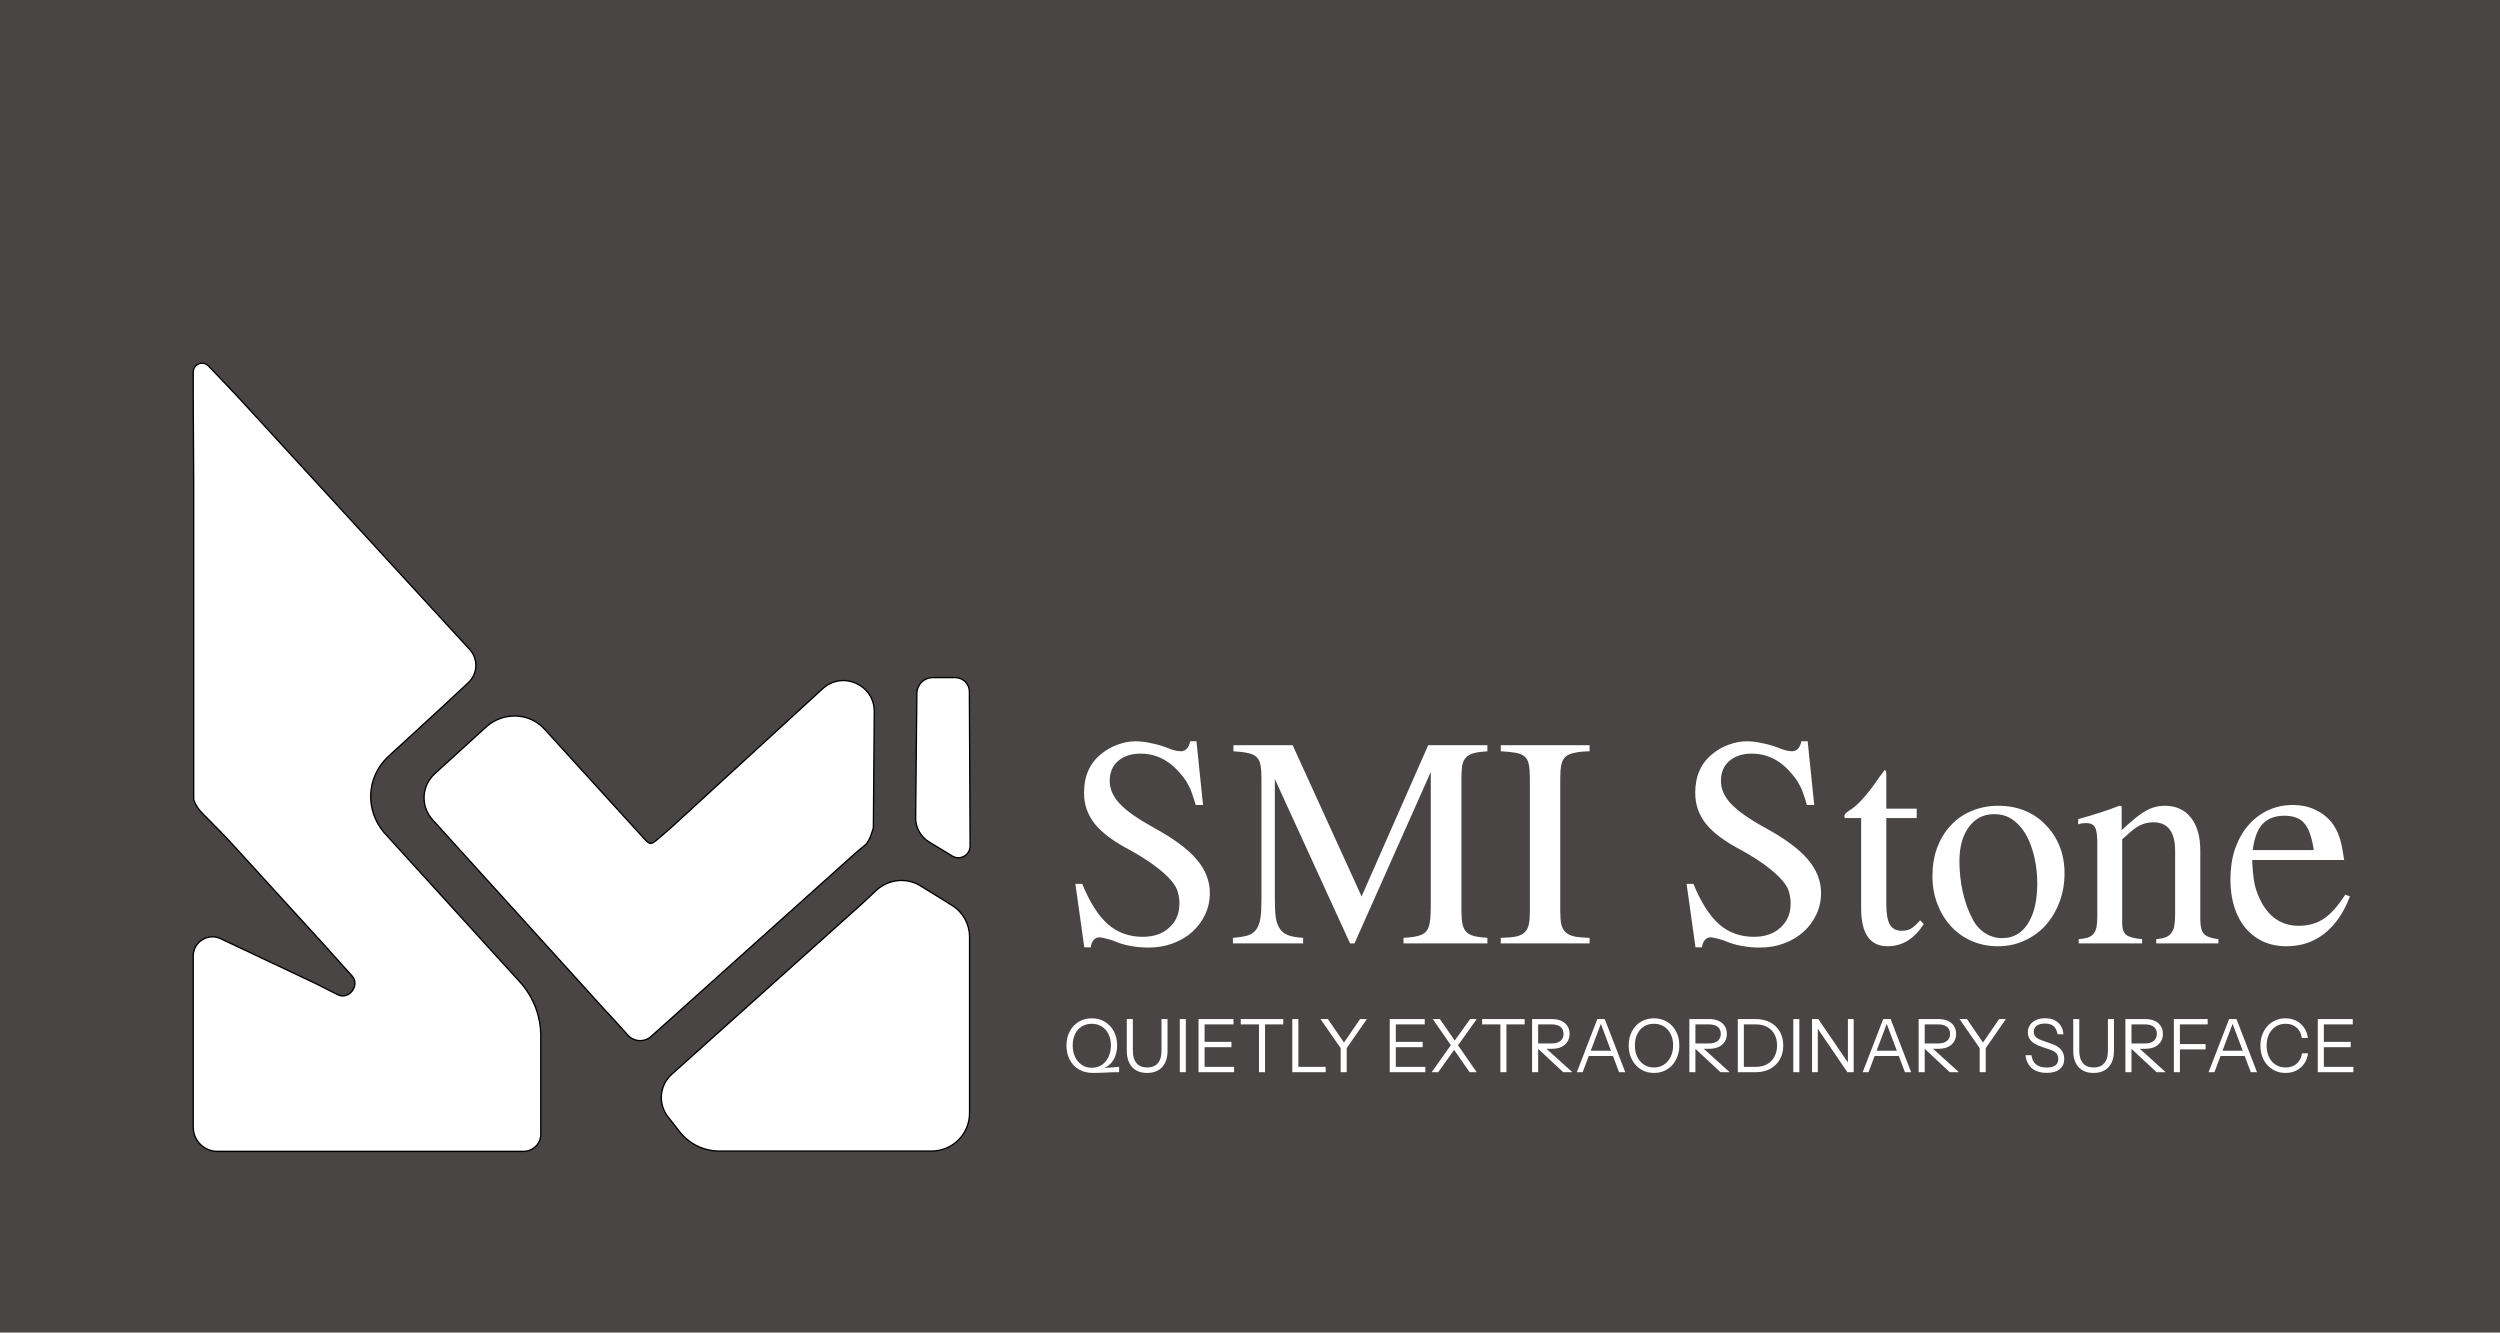
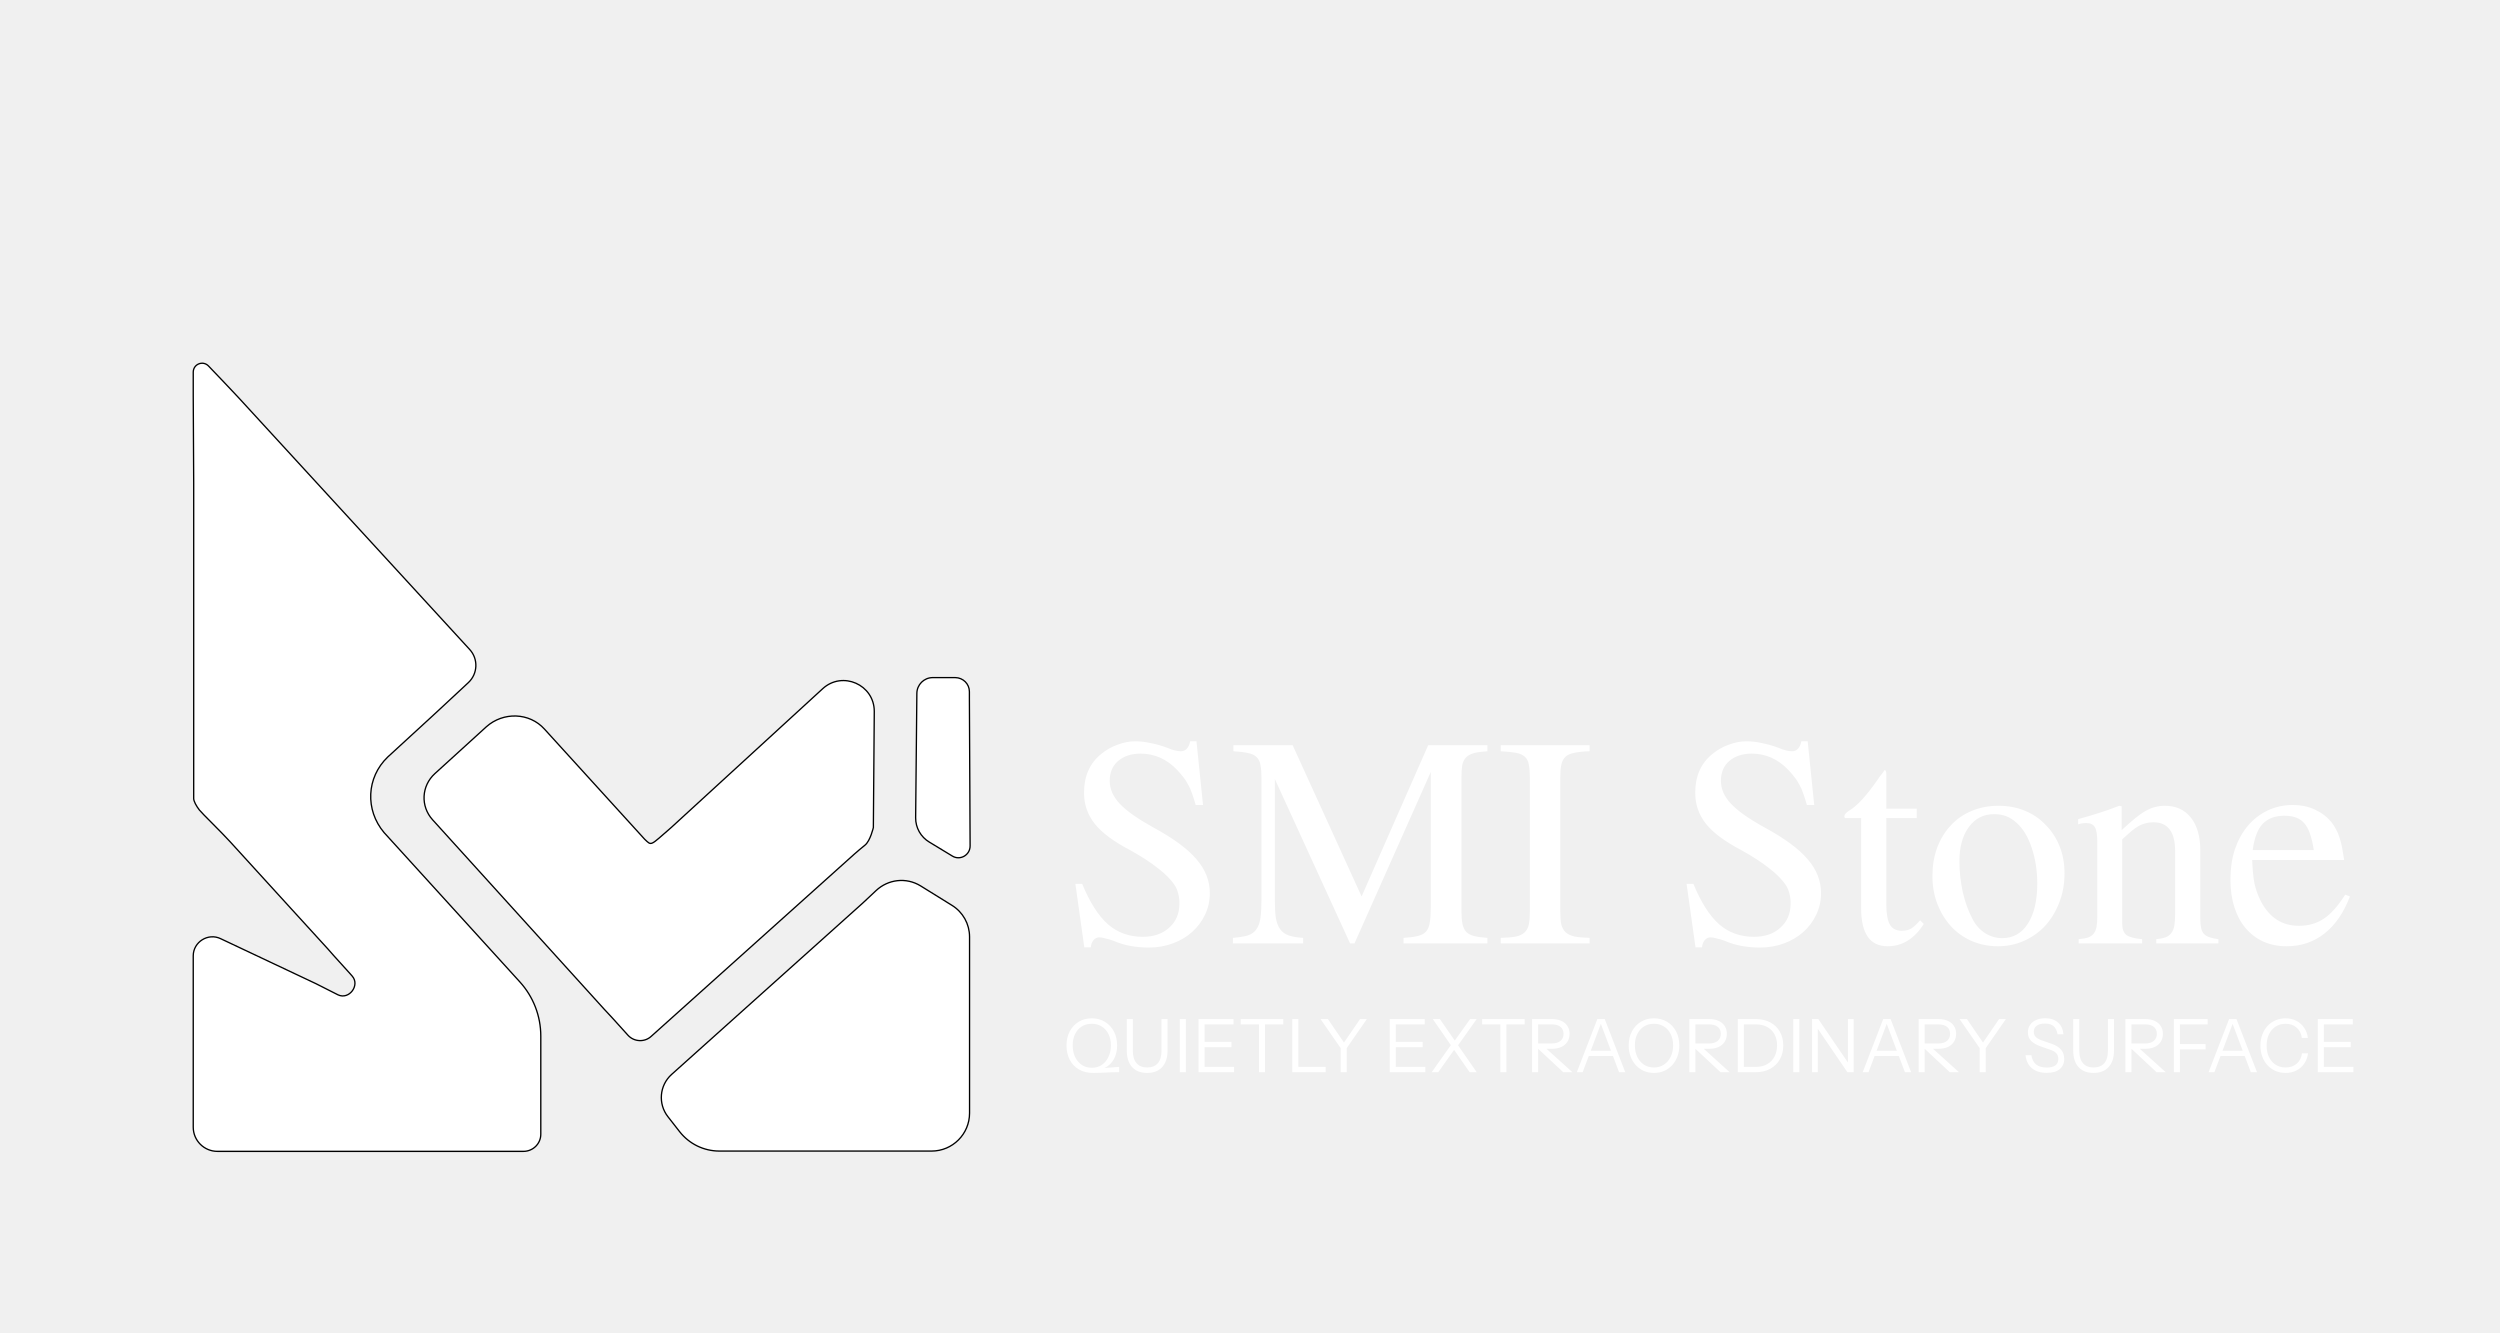
<svg xmlns="http://www.w3.org/2000/svg" width="1863" height="993" viewBox="0 0 1863 993" fill="none">
-   <rect width="1863" height="993" fill="#494545" />
  <path d="M144.341 405.261V587.619V595.125C144.341 597.001 146.217 600.584 148.604 603.654C150.514 606.111 164.885 619.979 171.622 627.421C196.175 654.545 242.749 705.288 244.428 707.257C249.373 713.057 257.266 721.431 260.968 725.681C261.412 726.191 261.917 726.767 262.475 727.401C268.473 734.208 260.12 745.28 251.931 741.375L235.392 733.015L164.461 699.524C155.111 694.989 144 701.906 144 712.298L144 713.056V731.65V839.973C144 849.929 152.071 858 162.027 858H390.212C397.275 857.916 403 852.274 403 845.211V784.818V772.077C403 757.149 397.435 742.761 387.393 731.716L286.203 620.428C272.006 603.569 273.035 579.402 288.931 564.134L324.055 531.893C334.797 521.828 342.3 515.005 348.097 509.546C348.413 509.248 348.736 508.944 349.064 508.637C356.088 502.048 356.513 491.026 349.972 483.958L177.761 296.312C172.19 290.333 162.949 280.622 155.399 272.758C151.215 268.399 144 271.335 144 277.376C144 281.982 144 293.263 144 294.947C144 301.941 144.343 346.758 144.341 359.6C144.339 373.703 144.341 390.371 144.341 405.261Z" fill="white" stroke="black" />
  <path d="M322.373 610.907L450.005 751.793L456.659 758.949C460.316 763.088 464.437 767.613 467.991 771.494C472.539 776.461 480.407 776.842 485.324 772.239L636.494 636.62C638.667 634.65 641.796 632.068 644.629 629.762C648.572 626.552 650.827 616.686 650.827 616.686C651.16 580.49 651.176 566.33 651.509 530.135C651.509 510.177 627.786 499.739 613.072 513.223L500.168 616.686C484.129 630.519 485.835 630.519 480.376 625.375L405.984 543.594L405.751 543.335C394.511 530.855 375.022 530.384 362.476 541.55L324.086 576.477C314.024 585.629 313.242 600.827 322.373 610.907Z" fill="white" />
  <path d="M497.779 832.212L506.384 843.231C513.601 852.474 524.462 857.777 536.19 857.777H694.225C709.846 857.777 722.509 845.114 722.509 829.493V698.133C722.509 688.594 717.578 679.733 709.471 674.705L685.975 660.131C675.331 653.643 661.917 655.157 652.823 663.683L642.807 673.072L500.476 800.672C491.411 808.799 490.237 822.653 497.779 832.212Z" fill="white" />
  <path d="M682.339 609.376L683.245 516.787C683.245 510.25 688.545 504.95 695.082 504.95H711.899C717.697 505.022 722.397 509.65 722.397 515.448V520.581L722.925 630.359C722.958 637.211 715.44 641.526 709.63 637.893L692.629 627.59C686.195 623.787 682.266 616.85 682.339 609.376Z" fill="white" />
  <path d="M322.373 610.907L450.005 751.793L456.659 758.949C460.316 763.088 464.437 767.613 467.991 771.494C472.539 776.461 480.407 776.842 485.324 772.239L636.494 636.62C638.667 634.65 641.796 632.068 644.629 629.762C648.572 626.552 650.827 616.686 650.827 616.686C651.16 580.49 651.176 566.33 651.509 530.135C651.509 510.177 627.786 499.739 613.072 513.223L500.168 616.686C484.129 630.519 485.835 630.519 480.376 625.375L405.984 543.594L405.751 543.335C394.511 530.855 375.022 530.384 362.476 541.55L324.086 576.477C314.024 585.629 313.242 600.827 322.373 610.907Z" stroke="black" />
  <path d="M497.779 832.212L506.384 843.231C513.601 852.474 524.462 857.777 536.19 857.777H694.225C709.846 857.777 722.509 845.114 722.509 829.493V698.133C722.509 688.594 717.578 679.733 709.471 674.705L685.975 660.131C675.331 653.643 661.917 655.157 652.823 663.683L642.807 673.072L500.476 800.672C491.411 808.799 490.237 822.653 497.779 832.212Z" stroke="black" />
  <path d="M682.339 609.376L683.245 516.787C683.245 510.25 688.545 504.95 695.082 504.95H711.899C717.697 505.022 722.397 509.65 722.397 515.448V520.581L722.925 630.359C722.958 637.211 715.44 641.526 709.63 637.893L692.629 627.59C686.195 623.787 682.266 616.85 682.339 609.376Z" stroke="black" />
  <path d="M814.605 799.55C810.462 799.55 806.905 798.67 803.935 796.91C800.965 795.15 798.692 792.73 797.115 789.65C795.538 786.533 794.75 782.995 794.75 779.035C794.75 775.112 795.557 771.628 797.17 768.585C798.783 765.542 801.002 763.158 803.825 761.435C806.685 759.712 809.93 758.85 813.56 758.85C817.263 758.85 820.527 759.712 823.35 761.435C826.21 763.158 828.447 765.542 830.06 768.585C831.673 771.628 832.48 775.13 832.48 779.09C832.48 782.023 831.985 784.755 830.995 787.285C830.005 789.778 828.557 791.868 826.65 793.555C824.743 795.242 822.378 796.378 819.555 796.965L814.605 799.55ZM813.56 795.7C816.457 795.7 818.968 794.985 821.095 793.555C823.222 792.088 824.872 790.09 826.045 787.56C827.255 785.03 827.86 782.17 827.86 778.98C827.86 775.827 827.255 773.04 826.045 770.62C824.872 768.2 823.203 766.312 821.04 764.955C818.913 763.598 816.42 762.92 813.56 762.92C810.7 762.92 808.207 763.598 806.08 764.955C803.953 766.312 802.303 768.2 801.13 770.62C799.957 773.003 799.37 775.79 799.37 778.98C799.37 782.207 799.957 785.085 801.13 787.615C802.34 790.108 804.008 792.088 806.135 793.555C808.262 794.985 810.737 795.7 813.56 795.7ZM814.605 799.55L813.615 796.58L833.965 795.04V799C831.728 799 829.84 799.018 828.3 799.055C826.797 799.128 825.403 799.202 824.12 799.275C822.837 799.348 821.462 799.403 819.995 799.44C818.528 799.513 816.732 799.55 814.605 799.55ZM854.816 799.55C850.049 799.55 846.328 798.102 843.651 795.205C841.011 792.272 839.691 788.183 839.691 782.94V759.4H844.201V783.16C844.201 787.12 845.118 790.163 846.951 792.29C848.784 794.417 851.406 795.48 854.816 795.48C858.299 795.48 860.958 794.435 862.791 792.345C864.624 790.218 865.541 787.157 865.541 783.16V759.4H870.051V782.995C870.051 788.202 868.713 792.272 866.036 795.205C863.359 798.102 859.619 799.55 854.816 799.55ZM879.176 799V759.4H883.686V799H879.176ZM893.141 799V759.4H897.651V799H893.141ZM895.451 799V795.04H919.651V799H895.451ZM895.451 780.355V776.395H917.671V780.355H895.451ZM895.451 763.36V759.4H919.211V763.36H895.451ZM938.19 799V763.36H924.605V759.4H956.285V763.36H942.7V799H938.19ZM963.019 799V759.4H967.529V799H963.019ZM965.329 799V795.04H987.879V799H965.329ZM999.063 799V781.07L984.048 759.4H989.548L1002.58 778.43H1000.49L1013.53 759.4H1018.59L1003.57 781.07V799H999.063ZM1035.64 799V759.4H1040.15V799H1035.64ZM1037.95 799V795.04H1062.15V799H1037.95ZM1037.95 780.355V776.395H1060.17V780.355H1037.95ZM1037.95 763.36V759.4H1061.71V763.36H1037.95ZM1095.16 799L1082.29 780.465L1067.71 759.4H1072.99L1085.15 776.945L1100.44 799H1095.16ZM1082.89 777.11L1095.54 759.4H1100.44L1085.31 780.685L1082.89 777.11ZM1084.65 780.905L1071.78 799H1066.89L1082.23 777.33L1084.65 780.905ZM1118.07 799V763.36H1104.48V759.4H1136.16V763.36H1122.58V799H1118.07ZM1141.72 799V759.4H1156.35C1159.17 759.4 1161.57 759.858 1163.55 760.775C1165.53 761.692 1167.03 762.975 1168.06 764.625C1169.12 766.238 1169.66 768.163 1169.66 770.4C1169.66 772.637 1169.12 774.598 1168.06 776.285C1167.03 777.935 1165.53 779.237 1163.55 780.19C1161.57 781.107 1159.17 781.565 1156.35 781.565H1145.02V777.605H1156.18C1159.11 777.605 1161.33 776.963 1162.84 775.68C1164.38 774.397 1165.15 772.637 1165.15 770.4C1165.15 768.2 1164.39 766.477 1162.89 765.23C1161.39 763.983 1159.15 763.36 1156.18 763.36H1146.23V799H1141.72ZM1164.93 799L1143.86 779.365H1150.02L1171.75 799H1164.93ZM1175.06 799L1190.35 759.4H1194.31L1179.4 799H1175.06ZM1206.52 799L1191.61 759.4H1195.85L1211.14 799H1206.52ZM1182.65 782.995H1203.33V786.955H1182.65V782.995ZM1232.56 799.55C1229.81 799.55 1227.28 799.055 1224.97 798.065C1222.7 797.038 1220.72 795.608 1219.03 793.775C1217.34 791.905 1216.02 789.723 1215.07 787.23C1214.15 784.737 1213.7 782.005 1213.7 779.035C1213.7 775.112 1214.5 771.628 1216.12 768.585C1217.73 765.542 1219.95 763.158 1222.77 761.435C1225.63 759.712 1228.88 758.85 1232.51 758.85C1236.21 758.85 1239.47 759.712 1242.3 761.435C1245.16 763.158 1247.39 765.542 1249.01 768.585C1250.62 771.628 1251.43 775.13 1251.43 779.09C1251.43 782.06 1250.95 784.792 1250 787.285C1249.08 789.778 1247.78 791.942 1246.09 793.775C1244.4 795.608 1242.41 797.038 1240.1 798.065C1237.79 799.055 1235.27 799.55 1232.56 799.55ZM1232.51 795.48C1235.33 795.48 1237.8 794.783 1239.93 793.39C1242.09 791.96 1243.78 789.998 1244.99 787.505C1246.2 785.012 1246.81 782.17 1246.81 778.98C1246.81 775.827 1246.2 773.04 1244.99 770.62C1243.82 768.2 1242.15 766.312 1239.99 764.955C1237.86 763.598 1235.37 762.92 1232.51 762.92C1229.65 762.92 1227.15 763.598 1225.03 764.955C1222.9 766.312 1221.25 768.2 1220.08 770.62C1218.9 773.003 1218.32 775.79 1218.32 778.98C1218.32 782.207 1218.9 785.067 1220.08 787.56C1221.29 790.017 1222.95 791.96 1225.08 793.39C1227.21 794.783 1229.68 795.48 1232.51 795.48ZM1258.91 799V759.4H1273.54C1276.37 759.4 1278.77 759.858 1280.75 760.775C1282.73 761.692 1284.23 762.975 1285.26 764.625C1286.32 766.238 1286.85 768.163 1286.85 770.4C1286.85 772.637 1286.32 774.598 1285.26 776.285C1284.23 777.935 1282.73 779.237 1280.75 780.19C1278.77 781.107 1276.37 781.565 1273.54 781.565H1262.21V777.605H1273.38C1276.31 777.605 1278.53 776.963 1280.03 775.68C1281.57 774.397 1282.34 772.637 1282.34 770.4C1282.34 768.2 1281.59 766.477 1280.09 765.23C1278.58 763.983 1276.35 763.36 1273.38 763.36H1263.42V799H1258.91ZM1282.12 799L1261.06 779.365H1267.22L1288.94 799H1282.12ZM1297.7 799V795.04H1308.32C1311.62 795.04 1314.46 794.38 1316.84 793.06C1319.22 791.703 1321.06 789.815 1322.34 787.395C1323.62 784.975 1324.27 782.17 1324.27 778.98C1324.27 775.827 1323.62 773.077 1322.34 770.73C1321.06 768.383 1319.22 766.568 1316.84 765.285C1314.49 764.002 1311.65 763.36 1308.32 763.36H1297.7V759.4H1308.32C1312.46 759.4 1316.07 760.225 1319.15 761.875C1322.23 763.488 1324.61 765.78 1326.3 768.75C1328.02 771.683 1328.89 775.13 1328.89 779.09C1328.89 783.05 1328.02 786.533 1326.3 789.54C1324.58 792.51 1322.18 794.838 1319.1 796.525C1316.05 798.175 1312.48 799 1308.37 799H1297.7ZM1295.01 799V759.4H1299.52V799H1295.01ZM1336.36 799V759.4H1340.87V799H1336.36ZM1350.33 799V759.4H1355L1377.72 792.73L1377.06 792.84V759.4H1381.35V799H1376.67L1353.96 765.67L1354.62 765.56V799H1350.33ZM1388.08 799L1403.37 759.4H1407.33L1392.42 799H1388.08ZM1419.54 799L1404.63 759.4H1408.87L1424.16 799H1419.54ZM1395.67 782.995H1416.35V786.955H1395.67V782.995ZM1429.77 799V759.4H1444.4C1447.22 759.4 1449.62 759.858 1451.6 760.775C1453.58 761.692 1455.09 762.975 1456.11 764.625C1457.18 766.238 1457.71 768.163 1457.71 770.4C1457.71 772.637 1457.18 774.598 1456.11 776.285C1455.09 777.935 1453.58 779.237 1451.6 780.19C1449.62 781.107 1447.22 781.565 1444.4 781.565H1433.07V777.605H1444.23C1447.17 777.605 1449.38 776.963 1450.89 775.68C1452.43 774.397 1453.2 772.637 1453.2 770.4C1453.2 768.2 1452.45 766.477 1450.94 765.23C1449.44 763.983 1447.2 763.36 1444.23 763.36H1434.28V799H1429.77ZM1452.98 799L1431.91 779.365H1438.07L1459.8 799H1452.98ZM1475.26 799V781.07L1460.25 759.4H1465.75L1478.78 778.43H1476.69L1489.73 759.4H1494.79L1479.77 781.07V799H1475.26ZM1525.26 799.495C1520.64 799.495 1516.95 798.358 1514.2 796.085C1511.49 793.812 1509.89 790.567 1509.42 786.35H1513.82C1514.22 789.393 1515.38 791.685 1517.28 793.225C1519.19 794.765 1521.83 795.535 1525.2 795.535C1528.06 795.535 1530.21 795.003 1531.64 793.94C1533.1 792.84 1533.84 791.245 1533.84 789.155C1533.84 787.358 1533.34 785.928 1532.35 784.865C1531.36 783.802 1529.82 782.922 1527.73 782.225L1521.08 779.915C1517.7 778.742 1515.21 777.33 1513.6 775.68C1511.98 773.993 1511.18 771.867 1511.18 769.3C1511.18 767.173 1511.71 765.34 1512.77 763.8C1513.84 762.223 1515.34 760.995 1517.28 760.115C1519.23 759.235 1521.48 758.795 1524.05 758.795C1528.01 758.795 1531.18 759.84 1533.56 761.93C1535.95 763.983 1537.32 766.917 1537.69 770.73H1533.29C1532.81 767.98 1531.82 765.963 1530.32 764.68C1528.85 763.397 1526.72 762.755 1523.94 762.755C1521.3 762.755 1519.24 763.287 1517.78 764.35C1516.31 765.413 1515.58 766.917 1515.58 768.86C1515.58 770.51 1516.09 771.83 1517.12 772.82C1518.14 773.81 1519.74 774.672 1521.9 775.405L1529 777.88C1532.08 778.943 1534.39 780.392 1535.93 782.225C1537.47 784.022 1538.24 786.313 1538.24 789.1C1538.24 792.4 1537.1 794.967 1534.83 796.8C1532.59 798.597 1529.4 799.495 1525.26 799.495ZM1560.09 799.55C1555.33 799.55 1551.61 798.102 1548.93 795.205C1546.29 792.272 1544.97 788.183 1544.97 782.94V759.4H1549.48V783.16C1549.48 787.12 1550.4 790.163 1552.23 792.29C1554.06 794.417 1556.68 795.48 1560.09 795.48C1563.58 795.48 1566.24 794.435 1568.07 792.345C1569.9 790.218 1570.82 787.157 1570.82 783.16V759.4H1575.33V782.995C1575.33 788.202 1573.99 792.272 1571.31 795.205C1568.64 798.102 1564.9 799.55 1560.09 799.55ZM1583.86 799V759.4H1598.49C1601.32 759.4 1603.72 759.858 1605.7 760.775C1607.68 761.692 1609.18 762.975 1610.21 764.625C1611.27 766.238 1611.8 768.163 1611.8 770.4C1611.8 772.637 1611.27 774.598 1610.21 776.285C1609.18 777.935 1607.68 779.237 1605.7 780.19C1603.72 781.107 1601.32 781.565 1598.49 781.565H1587.16V777.605H1598.33C1601.26 777.605 1603.48 776.963 1604.98 775.68C1606.52 774.397 1607.29 772.637 1607.29 770.4C1607.29 768.2 1606.54 766.477 1605.04 765.23C1603.54 763.983 1601.3 763.36 1598.33 763.36H1588.37V799H1583.86ZM1607.07 799L1586.01 779.365H1592.17L1613.89 799H1607.07ZM1619.96 799V759.4H1624.47V799H1619.96ZM1622.27 782.005V778.045H1643.61V782.005H1622.27ZM1622.27 763.36V759.4H1645.15V763.36H1622.27ZM1645.84 799L1661.13 759.4H1665.09L1650.18 799H1645.84ZM1677.3 799L1662.39 759.4H1666.63L1681.92 799H1677.3ZM1653.43 782.995H1674.11V786.955H1653.43V782.995ZM1703.23 799.55C1700.51 799.55 1698 799.055 1695.69 798.065C1693.42 797.038 1691.44 795.627 1689.75 793.83C1688.07 791.997 1686.76 789.852 1685.85 787.395C1684.93 784.902 1684.47 782.17 1684.47 779.2C1684.47 776.23 1684.93 773.517 1685.85 771.06C1686.76 768.567 1688.05 766.422 1689.7 764.625C1691.38 762.792 1693.36 761.38 1695.64 760.39C1697.95 759.363 1700.46 758.85 1703.17 758.85C1706.14 758.85 1708.8 759.455 1711.15 760.665C1713.53 761.875 1715.47 763.58 1716.98 765.78C1718.52 767.98 1719.47 770.547 1719.84 773.48H1715.33C1714.89 770.217 1713.59 767.65 1711.42 765.78C1709.3 763.873 1706.56 762.92 1703.23 762.92C1700.4 762.92 1697.93 763.617 1695.8 765.01C1693.68 766.367 1692.03 768.273 1690.85 770.73C1689.68 773.15 1689.09 775.973 1689.09 779.2C1689.09 782.427 1689.68 785.268 1690.85 787.725C1692.03 790.145 1693.68 792.052 1695.8 793.445C1697.93 794.802 1700.39 795.48 1703.17 795.48C1706.58 795.48 1709.37 794.527 1711.53 792.62C1713.73 790.713 1715.03 788.147 1715.44 784.92H1719.95C1719.58 787.853 1718.63 790.42 1717.09 792.62C1715.58 794.82 1713.64 796.525 1711.26 797.735C1708.91 798.945 1706.23 799.55 1703.23 799.55ZM1727.22 799V759.4H1731.73V799H1727.22ZM1729.53 799V795.04H1753.73V799H1729.53ZM1729.53 780.355V776.395H1751.75V780.355H1729.53ZM1729.53 763.36V759.4H1753.29V763.36H1729.53Z" fill="white" />
  <path d="M896.492 599.875H891.023C890.112 596.62 889.201 593.755 888.289 591.281C887.508 588.807 886.531 586.594 885.359 584.641C884.318 582.557 883.146 580.734 881.844 579.172C880.542 577.479 879.044 575.721 877.352 573.898C869.539 565.695 860.424 561.594 850.008 561.594C843.107 561.594 837.508 563.417 833.211 567.062C829.044 570.708 826.961 575.656 826.961 581.906C826.961 588.026 829.5 593.755 834.578 599.094C839.656 604.432 847.99 610.292 859.578 616.672C874.422 624.745 885.099 632.622 891.609 640.305C898.25 647.987 901.57 656.385 901.57 665.5C901.57 671.229 900.398 676.568 898.055 681.516C895.711 686.464 892.521 690.76 888.484 694.406C884.448 698.052 879.63 700.917 874.031 703C868.432 705.083 862.443 706.125 856.062 706.125C851.505 706.125 847.013 705.734 842.586 704.953C838.159 704.172 833.862 702.87 829.695 701.047C827.482 700.266 825.464 699.68 823.641 699.289C821.818 698.768 820.32 698.508 819.148 698.508C817.456 698.508 816.023 699.224 814.852 700.656C813.68 702.089 813.029 703.846 812.898 705.93H808.016L801.375 658.664H806.453C812.052 672.336 818.432 682.362 825.594 688.742C832.755 694.992 841.414 698.117 851.57 698.117C859.773 698.117 866.349 695.839 871.297 691.281C876.375 686.724 878.914 680.734 878.914 673.312C878.914 670.448 878.589 667.909 877.938 665.695C877.417 663.482 876.635 661.594 875.594 660.031C872.99 655.865 868.823 651.568 863.094 647.141C857.495 642.714 850.724 638.286 842.781 633.859C836.531 630.604 831.193 627.349 826.766 624.094C822.339 620.839 818.693 617.453 815.828 613.938C813.094 610.422 811.076 606.776 809.773 603C808.471 599.224 807.82 595.122 807.82 590.695C807.82 578.326 812.117 568.69 820.711 561.789C824.357 558.794 828.393 556.516 832.82 554.953C837.247 553.26 841.609 552.414 845.906 552.414C849.812 552.414 853.719 552.87 857.625 553.781C861.661 554.562 865.763 555.734 869.93 557.297C872.013 558.208 873.901 558.859 875.594 559.25C877.286 559.641 878.719 559.836 879.891 559.836C883.536 559.836 885.88 557.362 886.922 552.414H891.609L896.492 599.875ZM1009.38 703H1006.06L950.008 580.539V670.188C950.008 675.917 950.268 680.604 950.789 684.25C951.44 687.766 952.547 690.565 954.109 692.648C955.672 694.732 957.82 696.229 960.555 697.141C963.289 698.052 966.805 698.638 971.102 698.898V703H918.758V698.898C923.315 698.508 926.961 697.922 929.695 697.141C932.56 696.229 934.708 694.732 936.141 692.648C937.703 690.565 938.745 687.766 939.266 684.25C939.786 680.604 940.047 675.917 940.047 670.188V579.758C940.047 575.721 939.786 572.466 939.266 569.992C938.875 567.518 937.898 565.565 936.336 564.133C934.904 562.701 932.82 561.724 930.086 561.203C927.352 560.552 923.706 560.096 919.148 559.836V555.344H963.289L1014.66 668.039L1064.27 555.344H1108.41V559.836C1104.24 560.096 1100.92 560.552 1098.45 561.203C1095.97 561.854 1094.02 562.896 1092.59 564.328C1091.15 565.76 1090.18 567.714 1089.66 570.188C1089.27 572.661 1089.07 575.852 1089.07 579.758V678.977C1089.07 682.883 1089.33 686.073 1089.85 688.547C1090.37 691.021 1091.28 692.974 1092.59 694.406C1094.02 695.839 1095.97 696.88 1098.45 697.531C1101.05 698.182 1104.37 698.638 1108.41 698.898V703H1045.91V698.898C1050.33 698.638 1053.85 698.182 1056.45 697.531C1059.19 696.88 1061.27 695.773 1062.7 694.211C1064.14 692.518 1065.05 690.305 1065.44 687.57C1065.96 684.706 1066.22 680.93 1066.22 676.242V575.266L1009.38 703ZM1140.05 579.758C1140.05 575.591 1139.79 572.271 1139.27 569.797C1138.88 567.323 1137.9 565.37 1136.34 563.938C1134.77 562.505 1132.56 561.529 1129.7 561.008C1126.83 560.487 1123.05 560.096 1118.37 559.836V555.344H1184.58V559.836C1179.89 559.966 1176.11 560.357 1173.25 561.008C1170.39 561.529 1168.17 562.505 1166.61 563.938C1165.05 565.37 1164.01 567.388 1163.48 569.992C1162.96 572.466 1162.7 575.721 1162.7 579.758V678.977C1162.7 683.013 1162.96 686.333 1163.48 688.938C1164.14 691.411 1165.24 693.365 1166.8 694.797C1168.37 696.229 1170.58 697.271 1173.45 697.922C1176.31 698.443 1180.02 698.768 1184.58 698.898V703H1118.37V698.898C1123.05 698.768 1126.83 698.443 1129.7 697.922C1132.56 697.271 1134.71 696.229 1136.14 694.797C1137.7 693.365 1138.74 691.411 1139.27 688.938C1139.79 686.464 1140.05 683.143 1140.05 678.977V579.758ZM1351.96 599.875H1346.49C1345.58 596.62 1344.67 593.755 1343.76 591.281C1342.98 588.807 1342 586.594 1340.83 584.641C1339.79 582.557 1338.61 580.734 1337.31 579.172C1336.01 577.479 1334.51 575.721 1332.82 573.898C1325.01 565.695 1315.89 561.594 1305.48 561.594C1298.58 561.594 1292.98 563.417 1288.68 567.062C1284.51 570.708 1282.43 575.656 1282.43 581.906C1282.43 588.026 1284.97 593.755 1290.05 599.094C1295.12 604.432 1303.46 610.292 1315.05 616.672C1329.89 624.745 1340.57 632.622 1347.08 640.305C1353.72 647.987 1357.04 656.385 1357.04 665.5C1357.04 671.229 1355.87 676.568 1353.52 681.516C1351.18 686.464 1347.99 690.76 1343.95 694.406C1339.92 698.052 1335.1 700.917 1329.5 703C1323.9 705.083 1317.91 706.125 1311.53 706.125C1306.97 706.125 1302.48 705.734 1298.05 704.953C1293.63 704.172 1289.33 702.87 1285.16 701.047C1282.95 700.266 1280.93 699.68 1279.11 699.289C1277.29 698.768 1275.79 698.508 1274.62 698.508C1272.92 698.508 1271.49 699.224 1270.32 700.656C1269.15 702.089 1268.5 703.846 1268.37 705.93H1263.48L1256.84 658.664H1261.92C1267.52 672.336 1273.9 682.362 1281.06 688.742C1288.22 694.992 1296.88 698.117 1307.04 698.117C1315.24 698.117 1321.82 695.839 1326.77 691.281C1331.84 686.724 1334.38 680.734 1334.38 673.312C1334.38 670.448 1334.06 667.909 1333.41 665.695C1332.89 663.482 1332.1 661.594 1331.06 660.031C1328.46 655.865 1324.29 651.568 1318.56 647.141C1312.96 642.714 1306.19 638.286 1298.25 633.859C1292 630.604 1286.66 627.349 1282.23 624.094C1277.81 620.839 1274.16 617.453 1271.3 613.938C1268.56 610.422 1266.54 606.776 1265.24 603C1263.94 599.224 1263.29 595.122 1263.29 590.695C1263.29 578.326 1267.59 568.69 1276.18 561.789C1279.83 558.794 1283.86 556.516 1288.29 554.953C1292.72 553.26 1297.08 552.414 1301.38 552.414C1305.28 552.414 1309.19 552.87 1313.09 553.781C1317.13 554.562 1321.23 555.734 1325.4 557.297C1327.48 558.208 1329.37 558.859 1331.06 559.25C1332.76 559.641 1334.19 559.836 1335.36 559.836C1339.01 559.836 1341.35 557.362 1342.39 552.414H1347.08L1351.96 599.875ZM1428.33 609.641H1405.67V673.703C1405.67 680.865 1406.58 686.008 1408.41 689.133C1410.23 692.128 1413.16 693.625 1417.2 693.625C1419.8 693.625 1422.08 693.104 1424.03 692.062C1425.98 690.891 1428.26 688.807 1430.87 685.812L1433.6 688.547C1426.57 699.615 1417.59 705.148 1406.65 705.148C1393.5 705.148 1386.92 695.708 1386.92 676.828V609.641H1375.2C1374.68 609.51 1374.42 609.055 1374.42 608.273C1374.42 606.971 1375.66 605.539 1378.13 603.977C1383.99 600.591 1391.22 592.648 1399.81 580.148C1400.46 579.107 1401.18 578.13 1401.96 577.219C1402.87 576.177 1403.65 575.07 1404.3 573.898C1404.83 573.898 1405.15 574.094 1405.28 574.484C1405.54 574.875 1405.67 575.656 1405.67 576.828V602.609H1428.33V609.641ZM1489.27 600.461C1496.43 600.461 1503 601.698 1508.99 604.172C1514.98 606.646 1520.12 610.161 1524.42 614.719C1528.85 619.146 1532.3 624.419 1534.77 630.539C1537.25 636.659 1538.48 643.43 1538.48 650.852C1538.48 658.664 1537.18 665.891 1534.58 672.531C1532.1 679.042 1528.65 684.771 1524.23 689.719C1519.8 694.536 1514.53 698.312 1508.41 701.047C1502.42 703.781 1495.91 705.148 1488.88 705.148C1481.84 705.148 1475.33 703.846 1469.34 701.242C1463.35 698.638 1458.21 694.992 1453.91 690.305C1449.62 685.617 1446.23 680.083 1443.76 673.703C1441.28 667.323 1440.05 660.357 1440.05 652.805C1440.05 645.122 1441.22 638.091 1443.56 631.711C1446.04 625.201 1449.42 619.667 1453.72 615.109C1458.02 610.422 1463.16 606.841 1469.15 604.367C1475.27 601.763 1481.97 600.461 1489.27 600.461ZM1485.95 606.711C1478.13 606.711 1471.88 609.901 1467.2 616.281C1462.51 622.661 1460.16 631.125 1460.16 641.672C1460.16 649.615 1461.01 657.362 1462.7 664.914C1464.4 672.336 1466.8 678.977 1469.93 684.836C1472.27 689.393 1475.4 692.909 1479.3 695.383C1483.21 697.857 1487.44 699.094 1492 699.094C1500.2 699.094 1506.58 695.513 1511.14 688.352C1515.83 681.06 1518.17 671.099 1518.17 658.469C1518.17 648.964 1516.8 640.109 1514.07 631.906C1511.34 623.703 1507.62 617.518 1502.94 613.352C1500.46 611.008 1497.86 609.315 1495.12 608.273C1492.39 607.232 1489.33 606.711 1485.95 606.711ZM1548.64 610.422C1554.76 608.729 1560.03 607.167 1564.46 605.734C1569.02 604.302 1573.97 602.544 1579.3 600.461L1581.06 600.852V618.625C1584.84 615.109 1588.16 612.18 1591.02 609.836C1593.89 607.492 1596.49 605.669 1598.84 604.367C1601.31 602.935 1603.65 601.958 1605.87 601.438C1608.21 600.786 1610.68 600.461 1613.29 600.461C1621.49 600.461 1627.94 603.391 1632.62 609.25C1637.31 615.109 1639.66 623.312 1639.66 633.859V685.031C1639.66 690.37 1640.57 694.016 1642.39 695.969C1644.21 697.922 1647.79 699.224 1653.13 699.875V703H1606.84V699.875C1609.58 699.615 1611.86 699.159 1613.68 698.508C1615.5 697.857 1616.93 696.815 1617.98 695.383C1619.15 693.951 1619.93 692.062 1620.32 689.719C1620.71 687.375 1620.91 684.445 1620.91 680.93V634.25C1620.91 619.927 1615.5 612.766 1604.7 612.766C1602.87 612.766 1601.11 612.961 1599.42 613.352C1597.73 613.742 1595.97 614.393 1594.15 615.305C1592.46 616.216 1590.57 617.518 1588.48 619.211C1586.53 620.904 1584.19 622.987 1581.45 625.461V688.156C1581.45 692.193 1582.49 695.057 1584.58 696.75C1586.66 698.312 1590.57 699.354 1596.3 699.875V703H1549.03V699.875C1551.9 699.615 1554.17 699.224 1555.87 698.703C1557.69 698.052 1559.12 697.076 1560.16 695.773C1561.21 694.471 1561.92 692.844 1562.31 690.891C1562.7 688.807 1562.9 686.203 1562.9 683.078V627.609C1562.9 622.141 1562.31 618.43 1561.14 616.477C1559.97 614.393 1557.82 613.352 1554.7 613.352C1552.35 613.352 1550.33 613.677 1548.64 614.328V610.422ZM1751.18 668.039C1746.49 680.279 1740.11 689.523 1732.04 695.773C1724.1 702.023 1714.72 705.148 1703.91 705.148C1697.53 705.148 1691.74 703.977 1686.53 701.633C1681.45 699.289 1677.09 695.969 1673.45 691.672C1669.8 687.375 1667 682.167 1665.05 676.047C1663.09 669.927 1662.12 663.026 1662.12 655.344C1662.12 647.141 1663.22 639.654 1665.44 632.883C1667.78 626.112 1670.97 620.318 1675.01 615.5C1679.17 610.552 1684.12 606.711 1689.85 603.977C1695.58 601.242 1701.9 599.875 1708.8 599.875C1714.66 599.875 1719.99 600.982 1724.81 603.195C1729.76 605.409 1733.93 608.534 1737.31 612.57C1738.74 614.393 1739.92 616.216 1740.83 618.039C1741.87 619.862 1742.72 621.88 1743.37 624.094C1744.15 626.307 1744.8 628.781 1745.32 631.516C1745.84 634.25 1746.36 637.375 1746.88 640.891H1678.33C1678.59 648.052 1679.17 653.977 1680.09 658.664C1681.13 663.221 1682.76 667.648 1684.97 671.945C1691.35 683.924 1700.72 689.914 1713.09 689.914C1720.26 689.914 1726.44 688.156 1731.65 684.641C1736.99 681.125 1742.33 675.135 1747.66 666.672L1751.18 668.039ZM1724.23 633.469C1722.79 623.833 1720.45 617.193 1717.2 613.547C1714.07 609.771 1709.12 607.883 1702.35 607.883C1695.45 607.883 1690.05 609.901 1686.14 613.938C1682.36 617.974 1679.89 624.484 1678.72 633.469H1724.23Z" fill="white" />
</svg>
